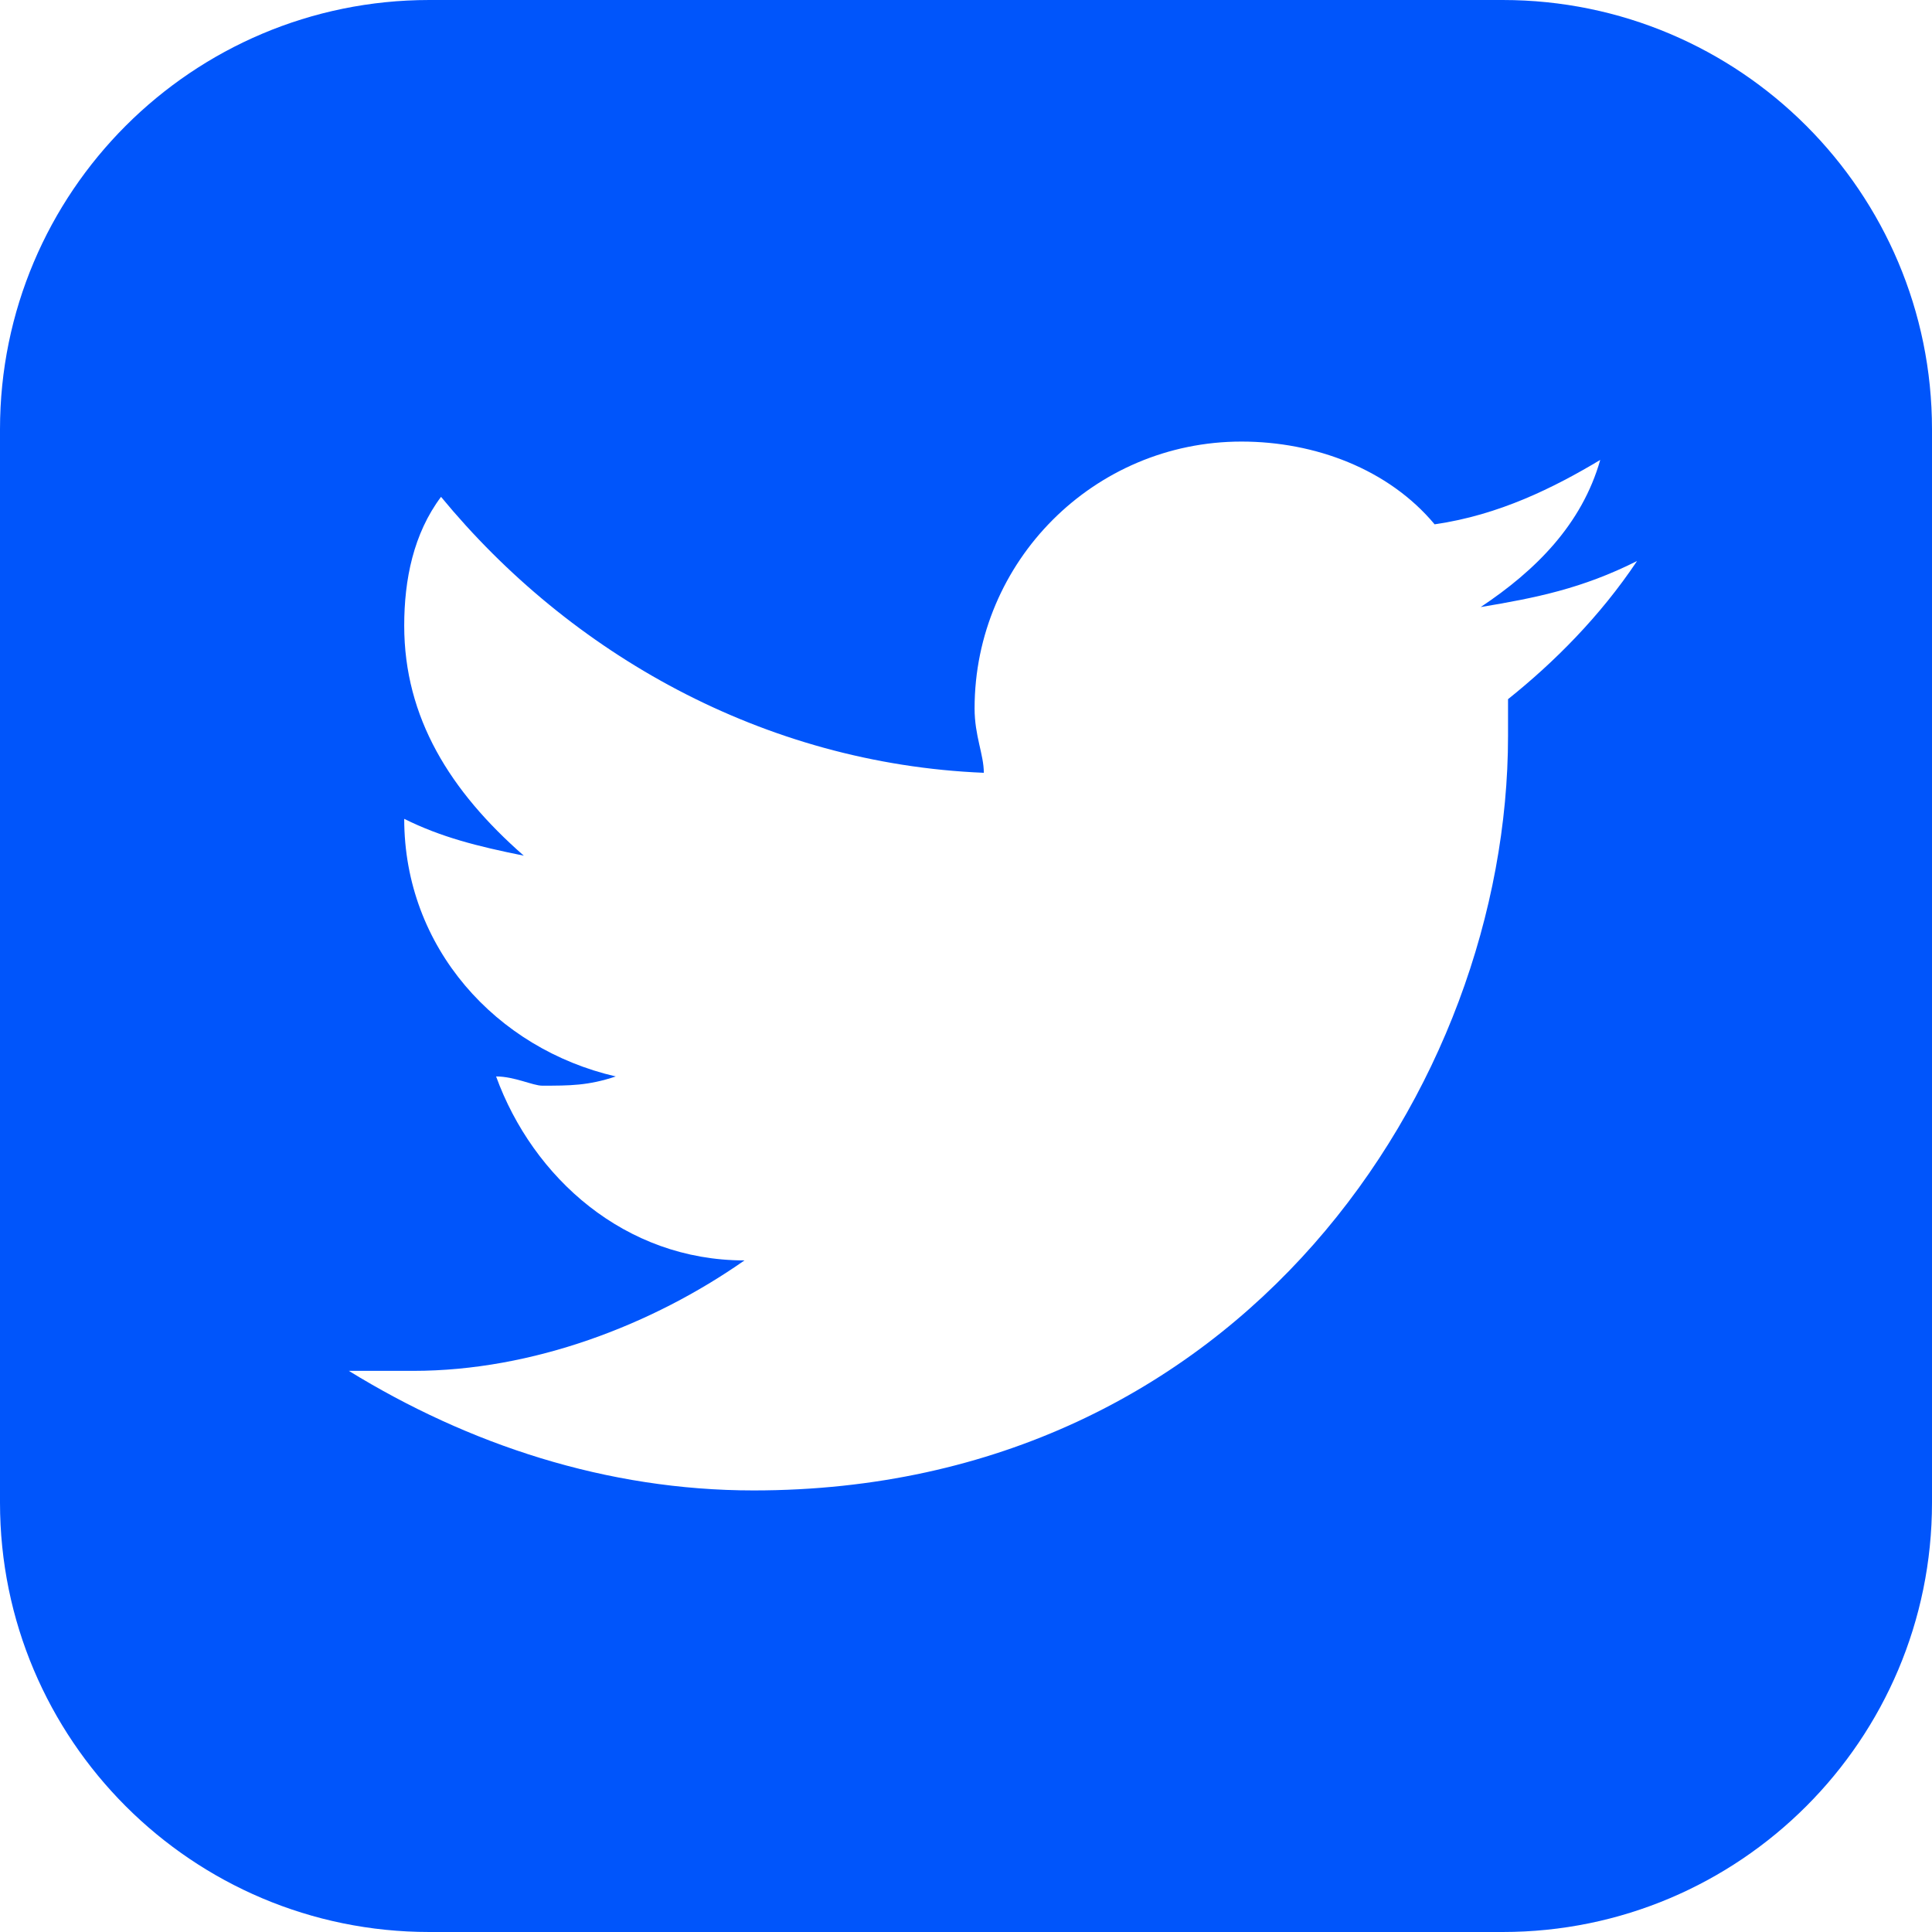
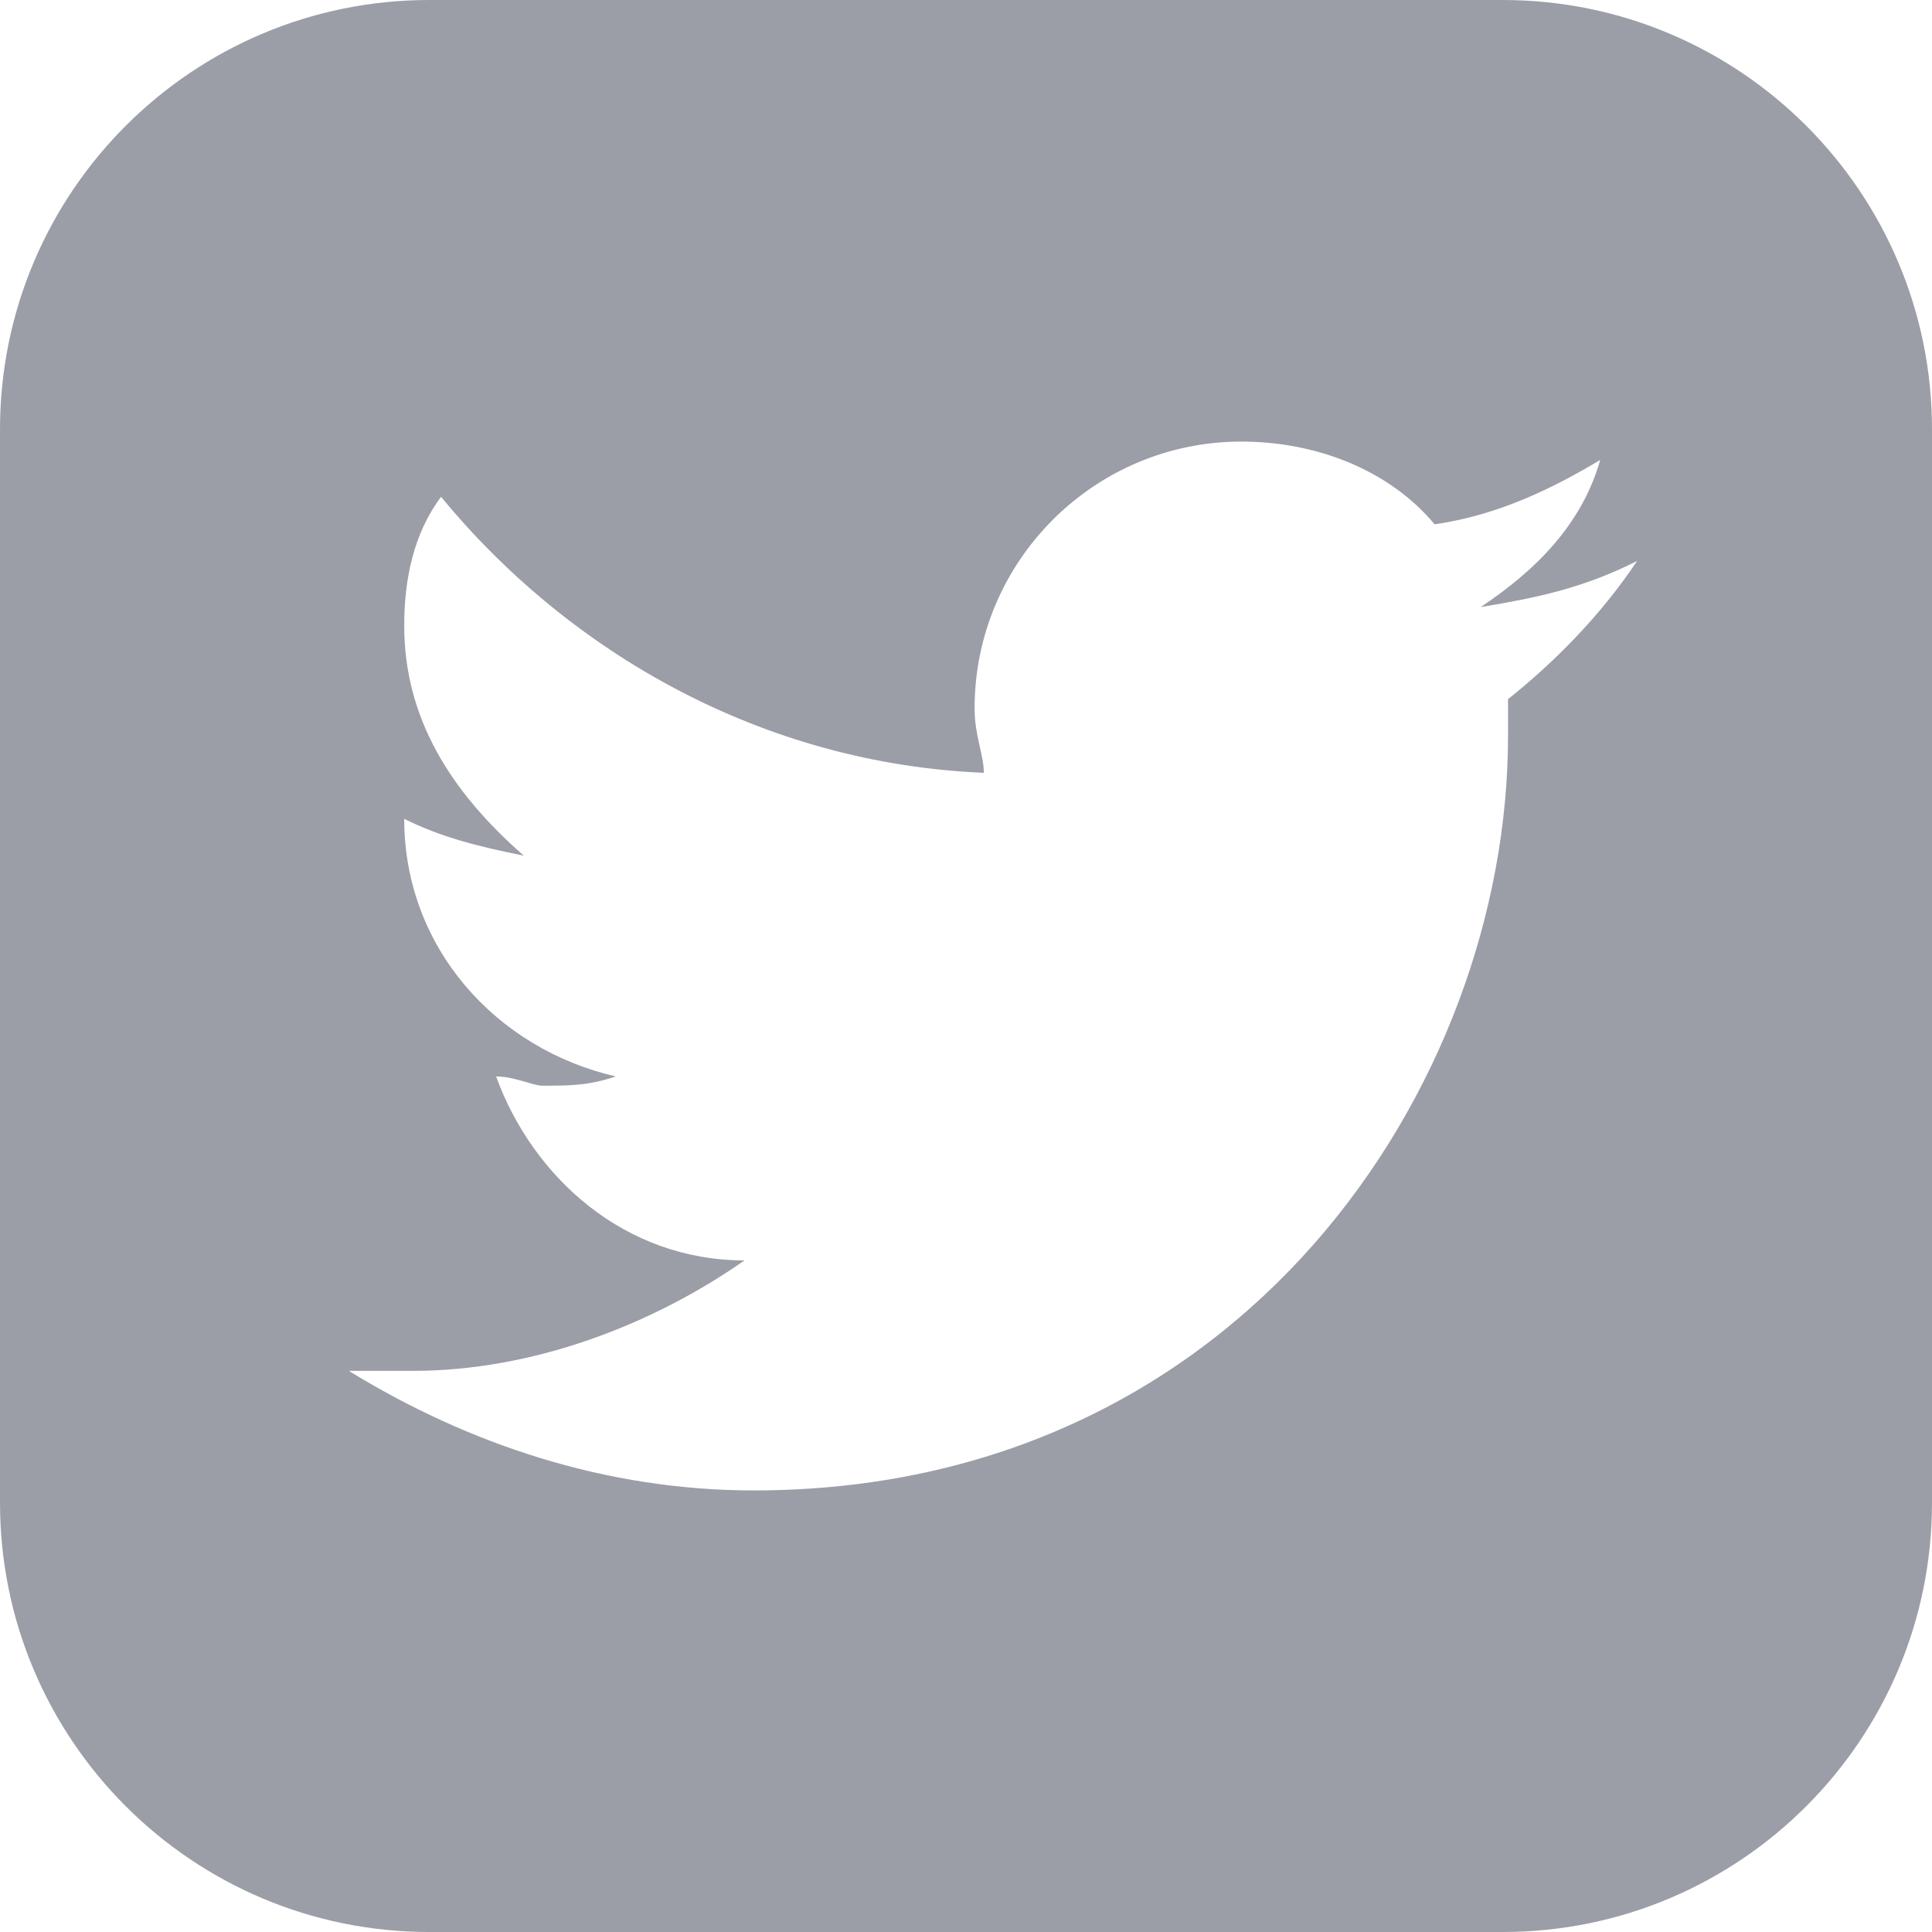
<svg xmlns="http://www.w3.org/2000/svg" width="18px" height="18px" viewBox="0 0 18 18" version="1.1">
  <g id="Symbols" stroke="none" stroke-width="1" fill="none" fill-rule="evenodd">
-     <g id="02-Icons/Twitter" transform="translate(-3, -3)" fill="#0055FB">
+     <g id="02-Icons/Twitter" transform="translate(-3, -3)" fill="#9B9EA7">
      <g id="icons8-twitter" transform="translate(3, 3)">
        <path d="M14,0 L4,0 C1.791,0 0,1.791 0,4 L0,14 C0,16.209 1.791,18 4,18 L14,18 C16.209,18 18,16.209 18,14 L18,4 C18,1.791 16.209,0 14,0 Z M14.05,6.514 C14.05,6.6 14.05,6.685 14.05,6.857 C14.05,10.114 11.564,13.886 7.021,13.886 C5.65,13.886 4.364,13.457 3.25,12.772 C3.421,12.772 3.679,12.772 3.85,12.772 C4.964,12.772 6.079,12.343 6.936,11.743 C5.822,11.743 4.965,10.972 4.622,10.029 C4.793,10.029 4.965,10.115 5.051,10.115 C5.308,10.115 5.48,10.115 5.737,10.029 C4.623,9.772 3.766,8.829 3.766,7.629 C4.109,7.8 4.452,7.886 4.88,7.972 C4.194,7.372 3.766,6.686 3.766,5.829 C3.766,5.4 3.852,4.972 4.109,4.629 C5.309,6.086 7.109,7.115 9.166,7.2 C9.166,7.029 9.08,6.857 9.08,6.6 C9.08,5.229 10.194,4.114 11.566,4.114 C12.252,4.114 12.937,4.371 13.366,4.885 C13.966,4.799 14.48,4.542 14.909,4.285 C14.738,4.885 14.309,5.314 13.795,5.656 C14.309,5.57 14.738,5.485 15.252,5.227 C14.907,5.743 14.479,6.171 14.05,6.514 Z" id="Shape" />
      </g>
    </g>
  </g>
</svg>
